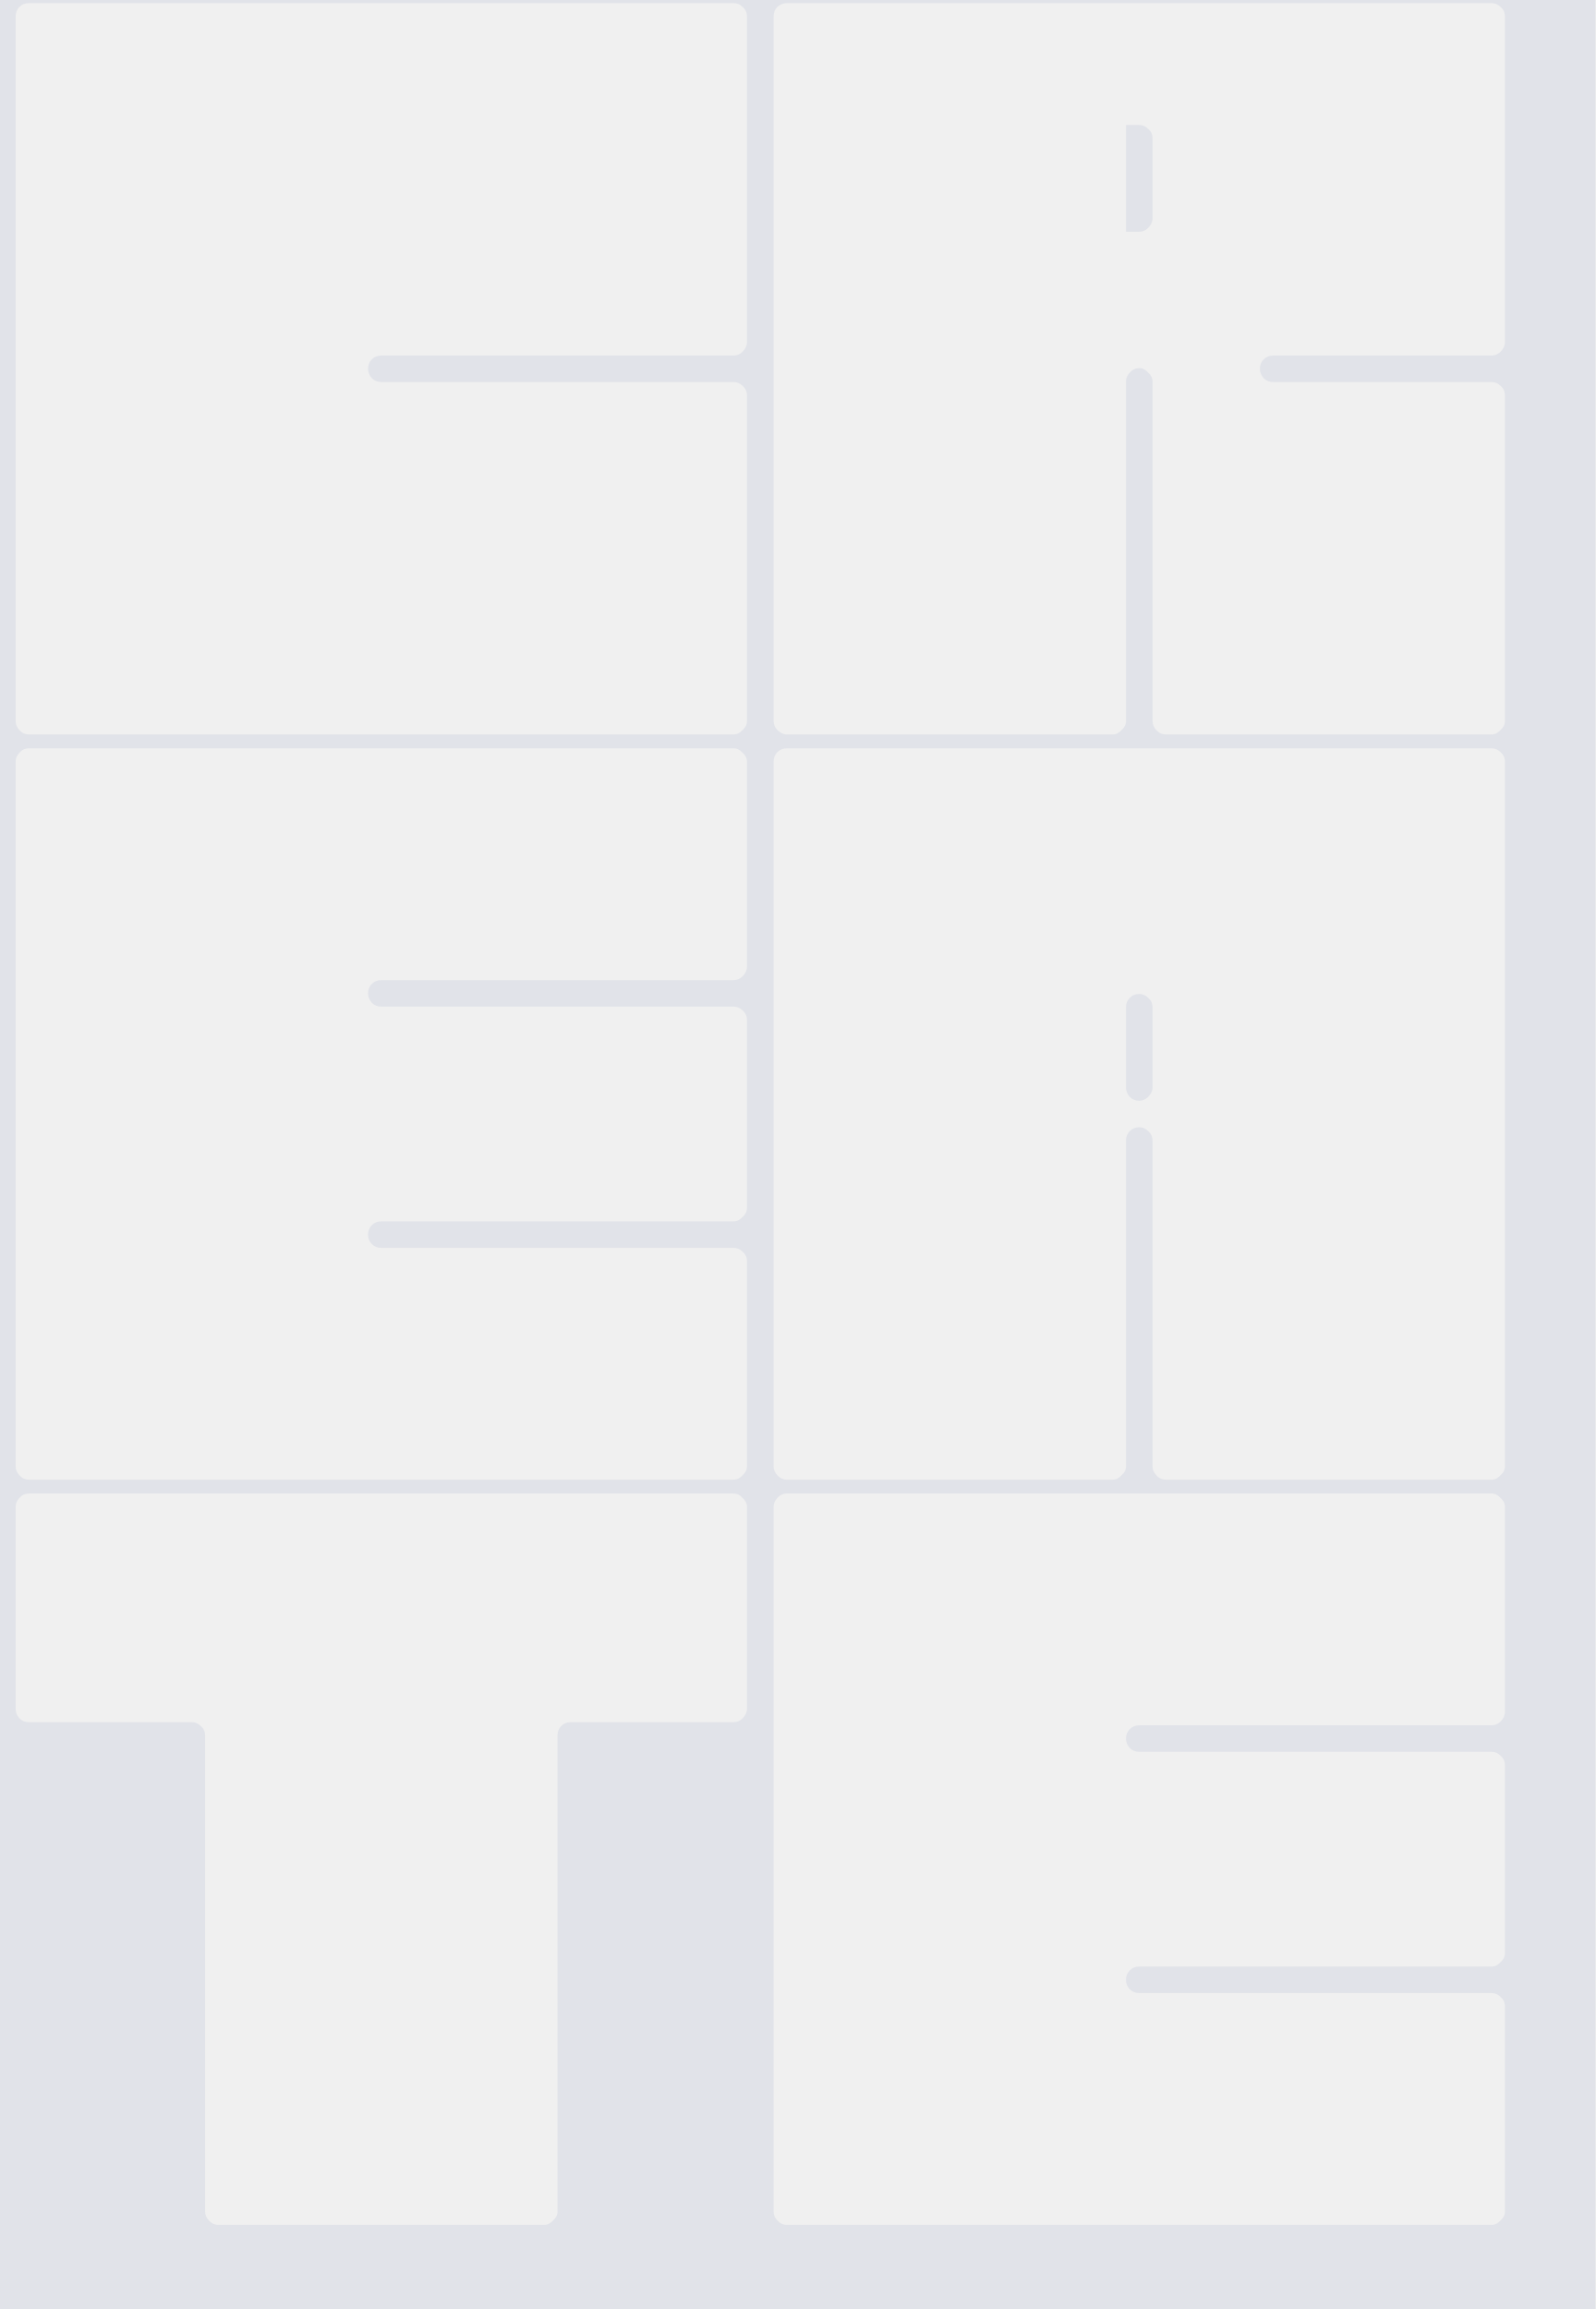
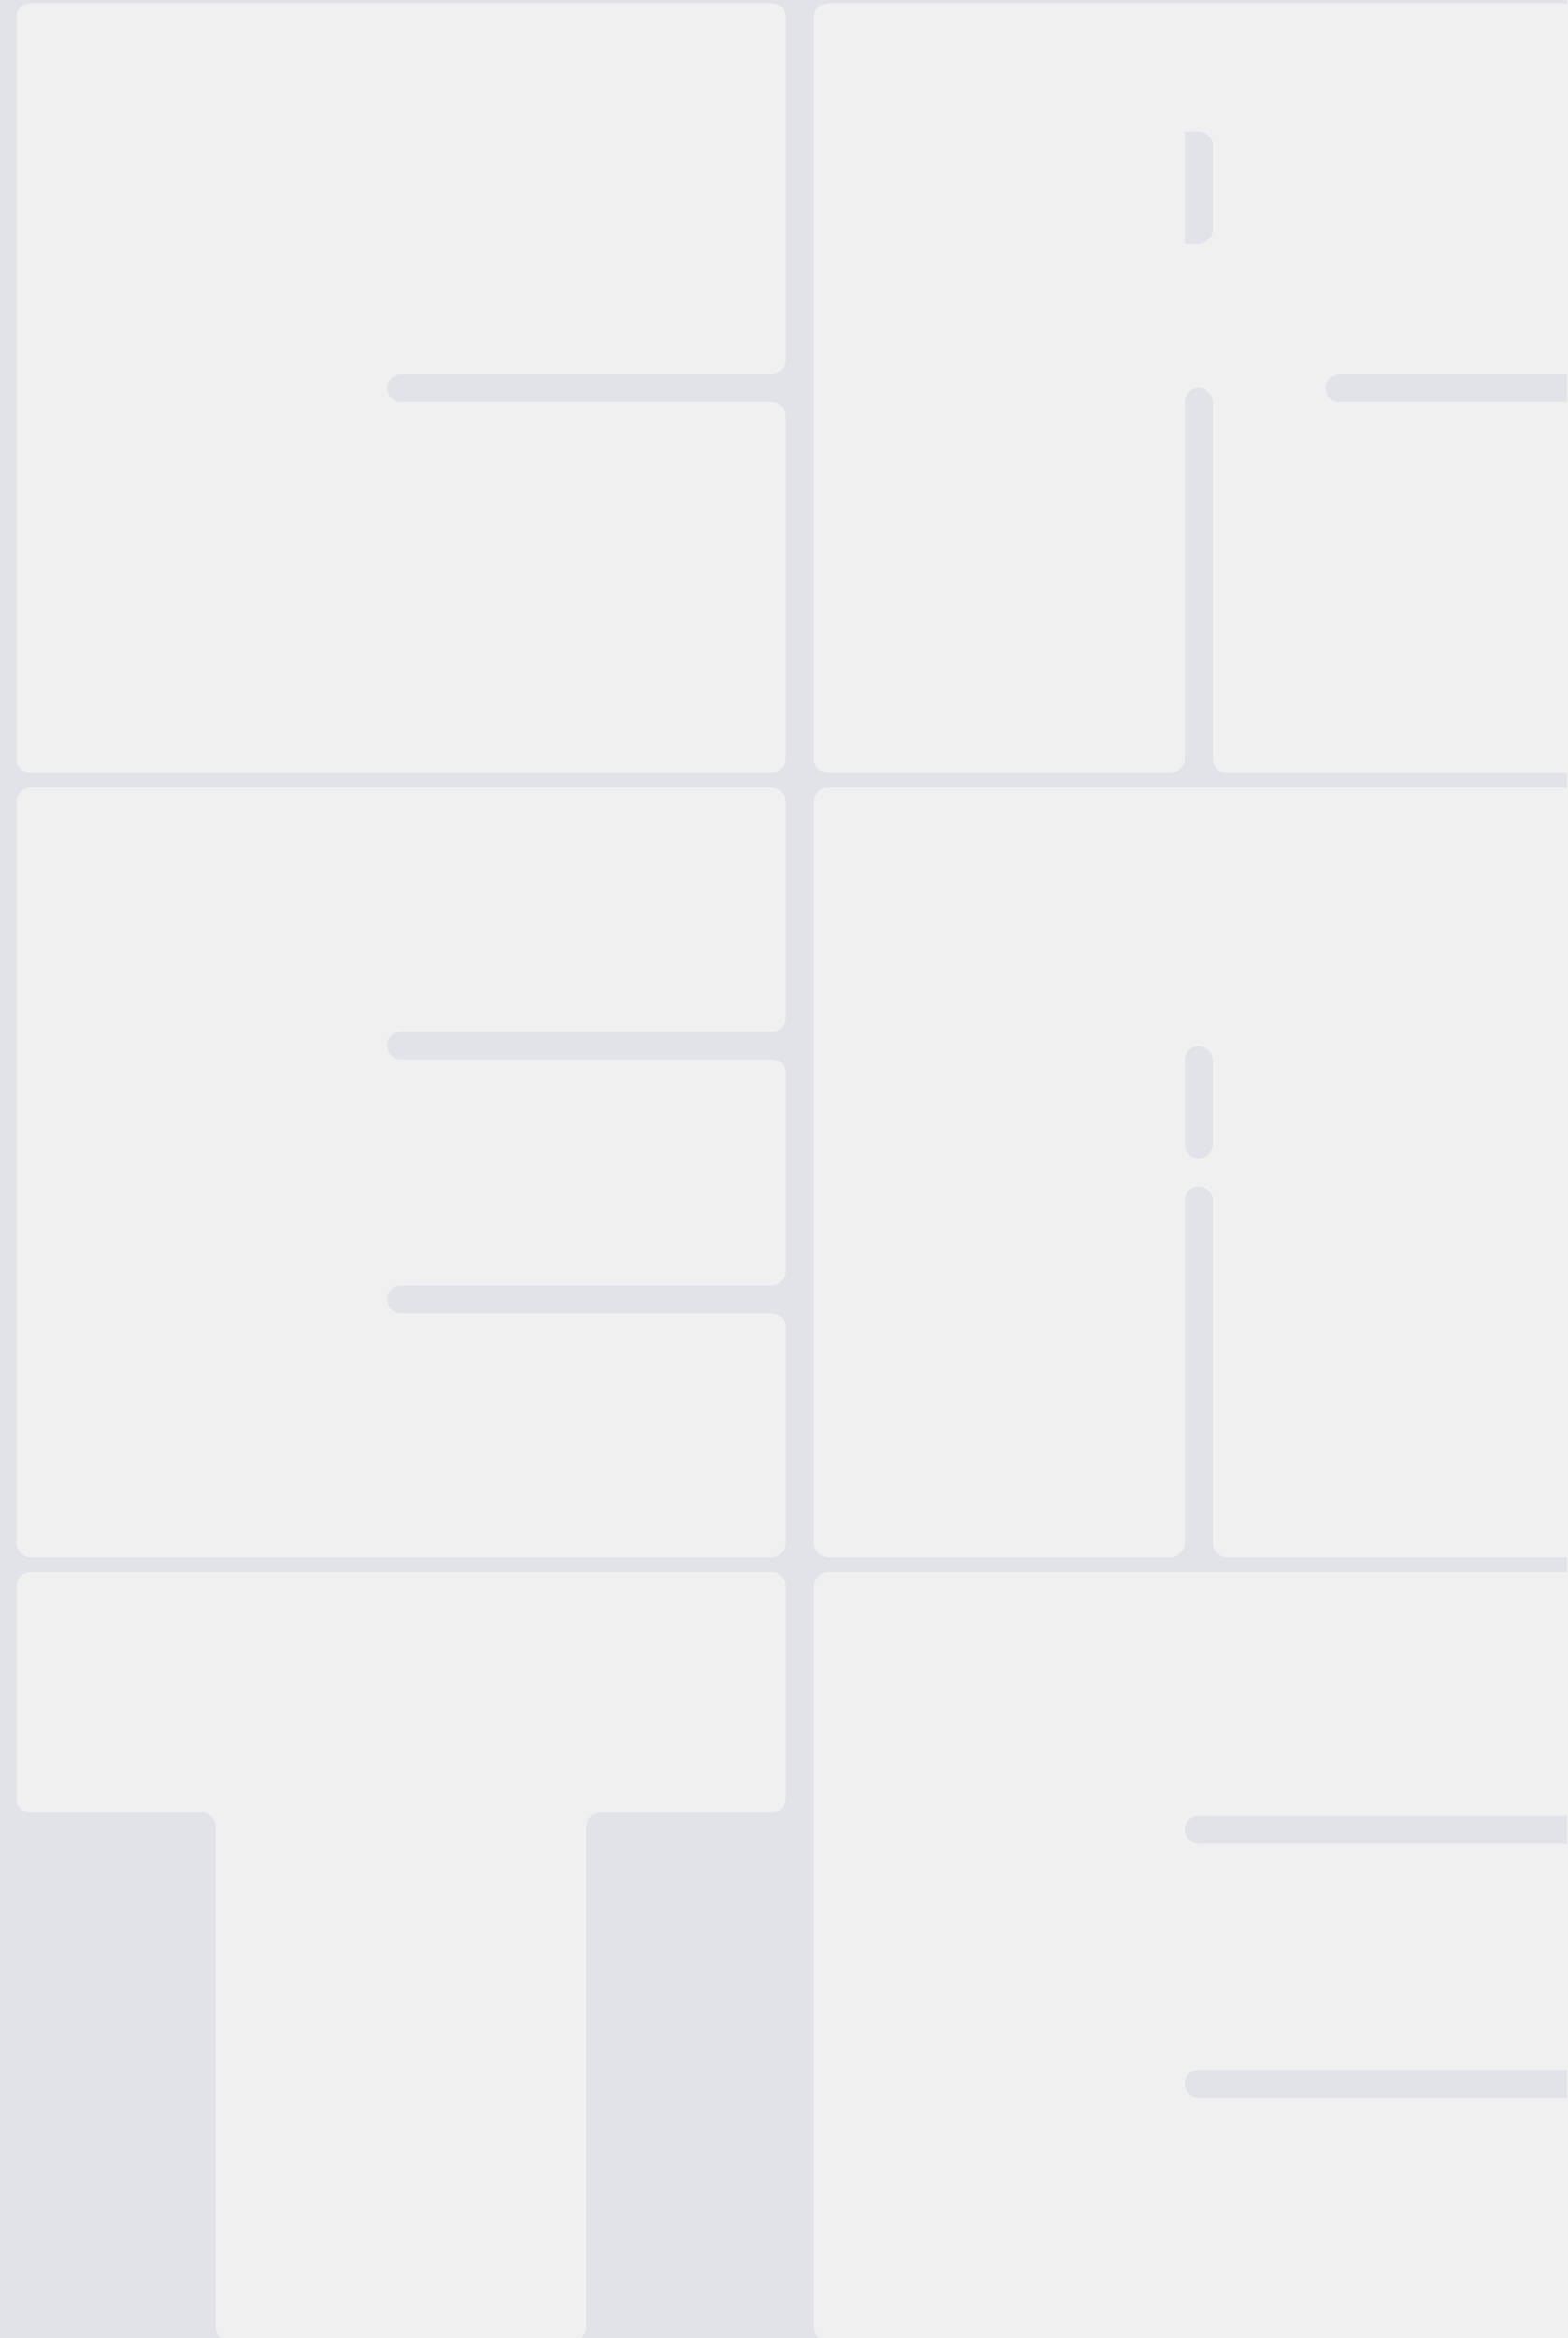
- <svg width="510" height="738">
+ <svg width="476" height="710">
  <defs>
    <mask id="Mask">
-       <rect x="0" y="0" width="510" height="738" fill="white" />
+       <rect x="0" y="0" width="476" height="710" fill="white" />
      <path d="M117.632 117.871C117.632 118.947 118.036 119.956 118.843 120.898C119.65 121.706 120.66 122.11 121.871 122.11H234.503C235.579 122.11 236.521 122.513 237.328 123.321C238.27 124.128 238.741 125.137 238.741 126.348V230.503C238.741 231.579 238.27 232.521 237.328 233.328C236.521 234.27 235.579 234.741 234.503 234.741H9.239C8.028 234.741 7.018 234.27 6.211 233.328C5.404 232.521 5 231.579 5 230.503V5.239C5 4.028 5.404 3.018 6.211 2.211C7.018 1.404 8.028 1 9.239 1H234.503C235.579 1 236.521 1.404 237.328 2.211C238.27 3.018 238.741 4.028 238.741 5.239V109.393C238.741 110.47 238.27 111.479 237.328 112.421C236.521 113.228 235.579 113.632 234.503 113.632H121.871C120.66 113.632 119.65 114.036 118.843 114.843C118.036 115.65 117.632 116.66 117.632 117.871Z" />
      <path d="M406.921 113.632C405.71 113.632 404.701 114.036 403.894 114.843C403.086 115.65 402.682 116.66 402.682 117.871C402.682 118.947 403.086 119.956 403.894 120.898C404.701 121.706 405.71 122.11 406.921 122.11H476.761C477.838 122.11 478.78 122.513 479.587 123.321C480.529 124.128 481 125.137 481 126.348V230.503C481 231.579 480.529 232.521 479.587 233.328C478.78 234.27 477.838 234.741 476.761 234.741H372.607C371.396 234.741 370.387 234.27 369.579 233.328C368.772 232.521 368.368 231.579 368.368 230.503V121.908C368.368 120.831 367.897 119.889 366.955 119.082C366.148 118.14 365.206 117.669 364.129 117.669C362.918 117.669 361.909 118.14 361.102 119.082C360.294 119.889 359.89 120.831 359.89 121.908V230.503C359.89 231.579 359.419 232.521 358.477 233.328C357.67 234.27 356.728 234.741 355.652 234.741H251.497C250.421 234.741 249.412 234.27 248.47 233.328C247.662 232.521 247.259 231.579 247.259 230.503V5.239C247.259 4.028 247.662 3.018 248.47 2.211C249.412 1.404 250.421 1 251.497 1H476.761C477.838 1 478.78 1.404 479.587 2.211C480.529 3.018 481 4.028 481 5.239V109.393C481 110.47 480.529 111.479 479.587 112.421C478.78 113.228 477.838 113.632 476.761 113.632H406.921ZM368.368 44.196C368.368 42.985 367.897 41.975 366.955 41.168C366.148 40.361 365.206 39.957 364.129 39.957H359.89V74.069H364.129C365.206 74.069 366.148 73.666 366.955 72.858C367.897 71.916 368.368 70.907 368.368 69.831V44.196Z" />
      <path d="M234.503 239.182C235.579 239.182 236.521 239.653 237.328 240.595C238.27 241.402 238.741 242.344 238.741 243.421V309.022C238.741 310.099 238.27 311.108 237.328 312.05C236.521 312.857 235.579 313.261 234.503 313.261H121.871C120.66 313.261 119.65 313.664 118.843 314.472C118.036 315.279 117.632 316.289 117.632 317.5C117.632 318.576 118.036 319.585 118.843 320.527C119.65 321.335 120.66 321.738 121.871 321.738H234.503C235.579 321.738 236.521 322.142 237.328 322.95C238.27 323.757 238.741 324.766 238.741 325.977V386.128C238.741 387.205 238.27 388.147 237.328 388.954C236.521 389.896 235.579 390.367 234.503 390.367H121.871C120.66 390.367 119.65 390.771 118.843 391.578C118.036 392.386 117.632 393.395 117.632 394.606C117.632 395.817 118.036 396.826 118.843 397.634C119.65 398.441 120.66 398.845 121.871 398.845H234.503C235.579 398.845 236.521 399.249 237.328 400.056C238.27 400.863 238.741 401.873 238.741 403.084V468.685C238.741 469.761 238.27 470.703 237.328 471.511C236.521 472.453 235.579 472.924 234.503 472.924H9.239C8.028 472.924 7.018 472.453 6.211 471.511C5.404 470.703 5 469.761 5 468.685V243.421C5 242.344 5.404 241.402 6.211 240.595C7.018 239.653 8.028 239.182 9.239 239.182H234.503Z" />
      <path d="M476.761 239.182C477.838 239.182 478.78 239.586 479.587 240.393C480.529 241.201 481 242.21 481 243.421V468.685C481 469.761 480.529 470.703 479.587 471.511C478.78 472.453 477.838 472.924 476.761 472.924H372.607C371.396 472.924 370.387 472.453 369.579 471.511C368.772 470.703 368.368 469.761 368.368 468.685V364.531C368.368 363.319 367.897 362.31 366.955 361.503C366.148 360.695 365.206 360.292 364.129 360.292C362.918 360.292 361.909 360.695 361.102 361.503C360.294 362.31 359.89 363.319 359.89 364.531V468.685C359.89 469.761 359.419 470.703 358.477 471.511C357.67 472.453 356.728 472.924 355.652 472.924H251.497C250.286 472.924 249.277 472.453 248.47 471.511C247.662 470.703 247.259 469.761 247.259 468.685V243.421C247.259 242.21 247.662 241.201 248.47 240.393C249.277 239.586 250.286 239.182 251.497 239.182H476.761ZM368.368 321.94C368.368 320.729 367.897 319.72 366.955 318.913C366.148 318.105 365.206 317.701 364.129 317.701C362.918 317.701 361.909 318.105 361.102 318.913C360.294 319.72 359.89 320.729 359.89 321.94V347.575C359.89 348.652 360.294 349.661 361.102 350.603C361.909 351.41 362.918 351.814 364.129 351.814C365.206 351.814 366.148 351.41 366.955 350.603C367.897 349.661 368.368 348.652 368.368 347.575V321.94Z" />
      <path d="M65.555 554.673C65.555 553.461 65.084 552.452 64.142 551.645C63.334 550.837 62.392 550.434 61.316 550.434H9.239C8.028 550.434 7.018 550.03 6.211 549.223C5.404 548.281 5 547.271 5 546.195V481.603C5 480.527 5.404 479.585 6.211 478.777C7.018 477.835 8.028 477.364 9.239 477.364H234.503C235.579 477.364 236.521 477.835 237.328 478.777C238.27 479.585 238.741 480.527 238.741 481.603V546.195C238.741 547.271 238.27 548.281 237.328 549.223C236.521 550.03 235.579 550.434 234.503 550.434H182.425C181.214 550.434 180.205 550.837 179.398 551.645C178.59 552.452 178.187 553.461 178.187 554.673V706.867C178.187 707.943 177.716 708.885 176.774 709.693C175.966 710.635 175.024 711.106 173.948 711.106H69.794C68.582 711.106 67.573 710.635 66.766 709.693C65.959 708.885 65.555 707.943 65.555 706.867V554.673Z" />
      <path d="M476.761 477.364C477.838 477.364 478.78 477.835 479.587 478.777C480.529 479.585 481 480.527 481 481.603V547.204C481 548.281 480.529 549.29 479.587 550.232C478.78 551.039 477.838 551.443 476.761 551.443H364.129C362.918 551.443 361.909 551.847 361.102 552.654C360.294 553.461 359.89 554.471 359.89 555.682C359.89 556.758 360.294 557.768 361.102 558.71C361.909 559.517 362.918 559.921 364.129 559.921H476.761C477.838 559.921 478.78 560.324 479.587 561.132C480.529 561.939 481 562.948 481 564.159V624.311C481 625.387 480.529 626.329 479.587 627.136C478.78 628.078 477.838 628.549 476.761 628.549H364.129C362.918 628.549 361.909 628.953 361.102 629.76C360.294 630.568 359.89 631.577 359.89 632.788C359.89 633.999 360.294 635.009 361.102 635.816C361.909 636.623 362.918 637.027 364.129 637.027H476.761C477.838 637.027 478.78 637.431 479.587 638.238C480.529 639.046 481 640.055 481 641.266V706.867C481 707.943 480.529 708.885 479.587 709.693C478.78 710.635 477.838 711.106 476.761 711.106H251.497C250.286 711.106 249.277 710.635 248.47 709.693C247.662 708.885 247.259 707.943 247.259 706.867V481.603C247.259 480.527 247.662 479.585 248.47 478.777C249.277 477.835 250.286 477.364 251.497 477.364H476.761Z" />
    </mask>
  </defs>
-   <rect x="0" y="0" width="510" height="738" fill="#E1E3E9" mask="url(#Mask)" />
+   <rect x="0" y="0" width="476" height="710" fill="#E1E3E9" mask="url(#Mask)" />
</svg>
